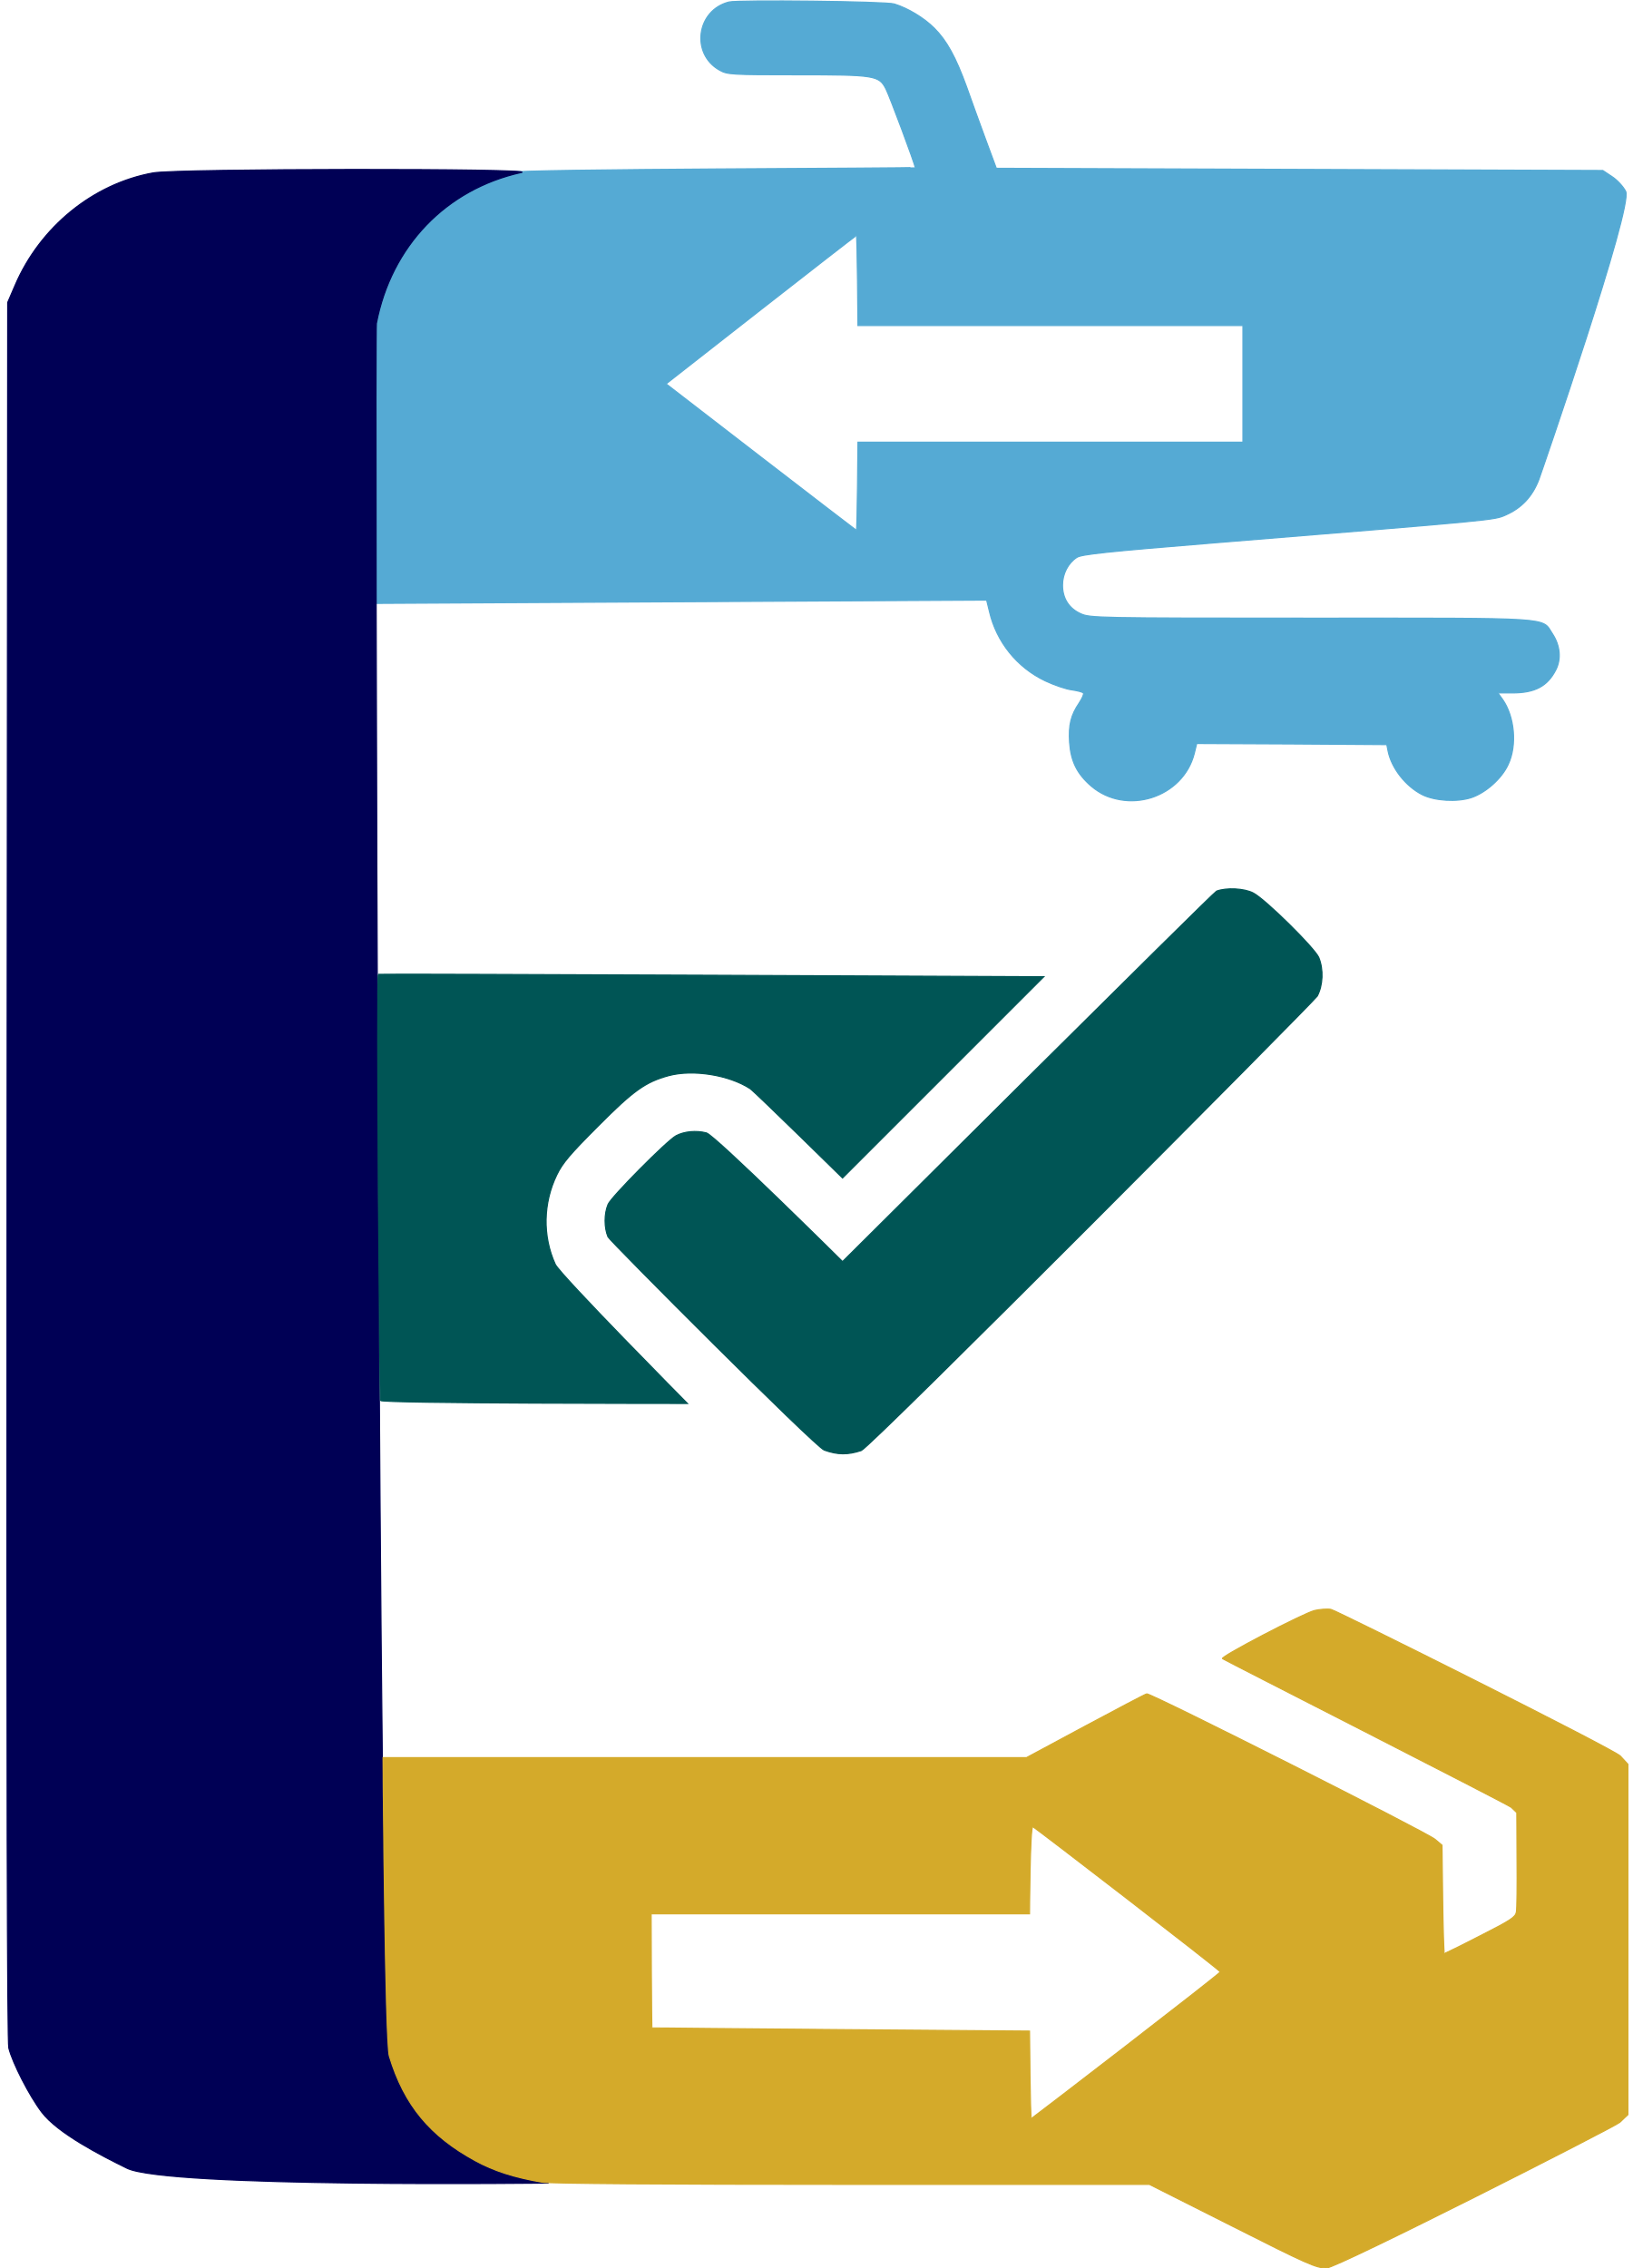
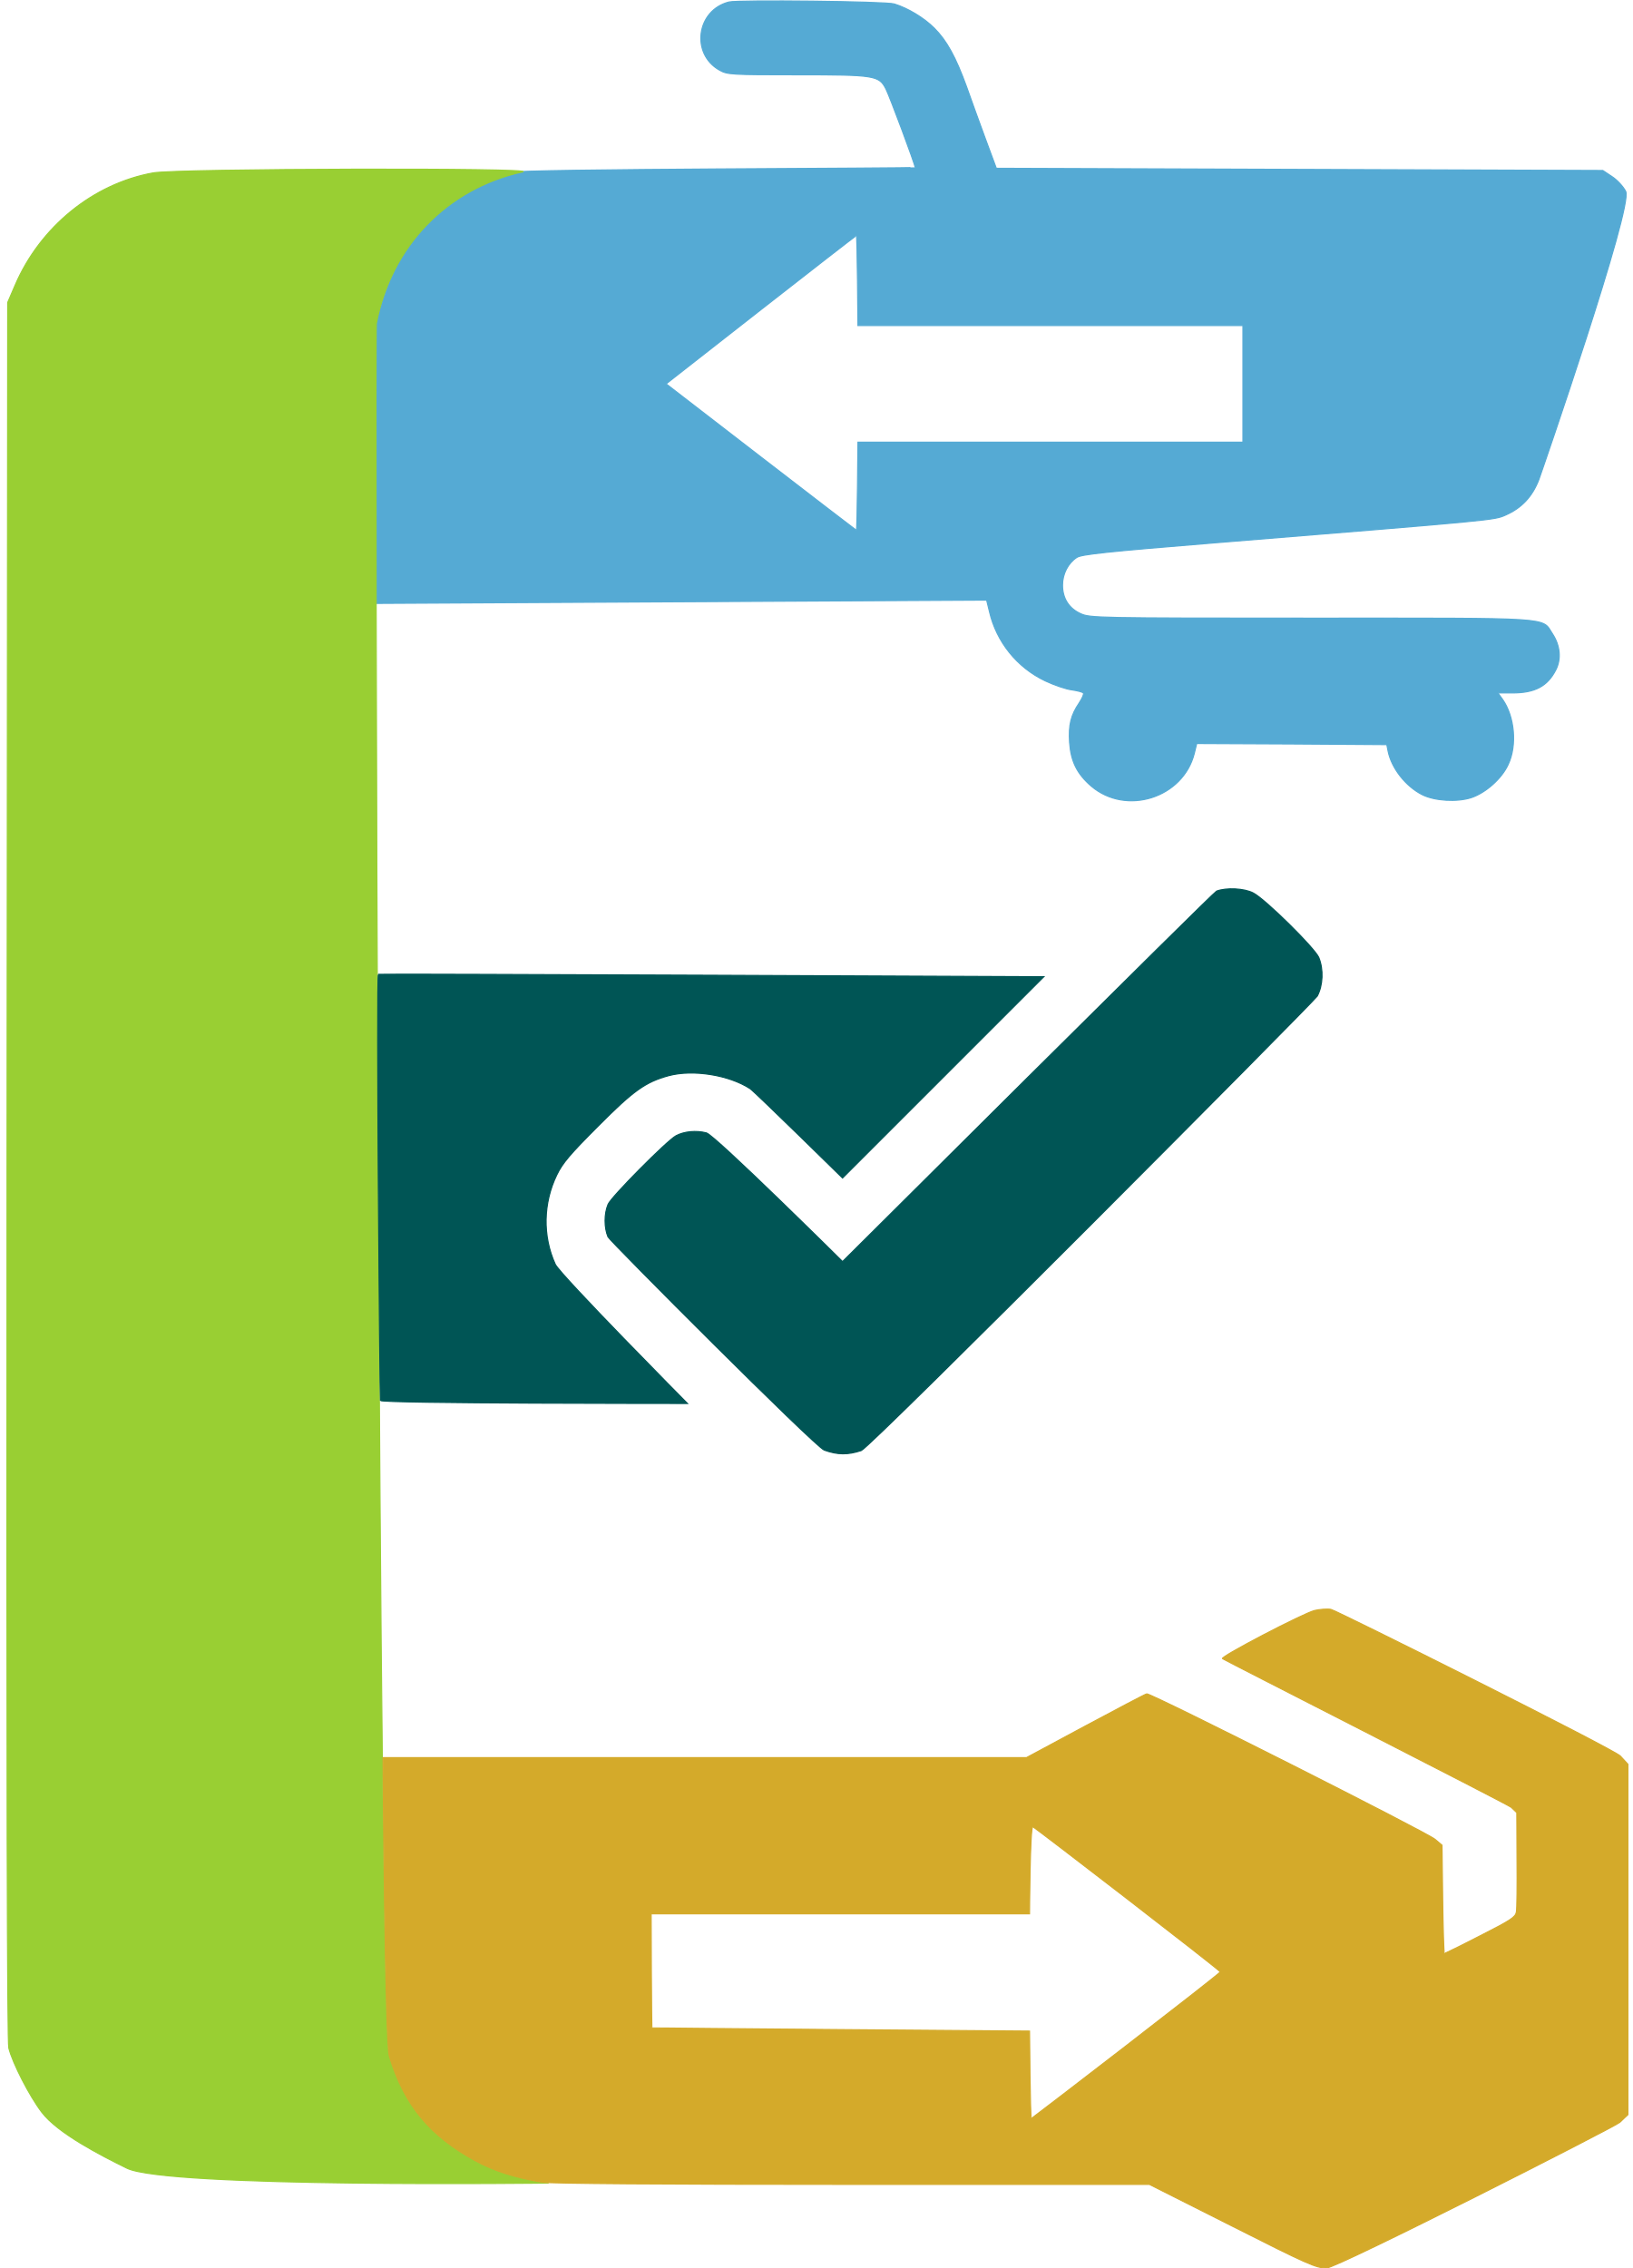
<svg xmlns="http://www.w3.org/2000/svg" viewBox="0 0 742 1031">
-   <path fill="#55aad4" stroke="#55aad4" stroke-width=".5" d="M331.4.9c-14.8 3.7-17.5 23.6-4.3 31 3.5 2 5.3 2.1 35.4 2.1 35.2 0 37.1.3 40.2 6.4 1.7 3.3 13.3 34.4 13.3 35.7 0 .5-179.389.608-184.889 2.308-30.5 9.2-48.411 30.092-57.811 60.292l-2.7 8.8-.4 60c-.2 33 .9 66.8.9 66.8l277.4-1.5 1.3 5.3c3.2 13.7 12.5 25.3 25.3 31.4 4 1.9 9.5 3.8 12.1 4.1 2.7.4 5.1 1 5.3 1.5.3.4-.6 2.4-1.9 4.4-3.8 5.6-4.9 10-4.4 18 .6 8.6 3.4 14.3 9.9 19.9 15.9 13.5 41.7 5.3 46.8-14.9l1.1-4.5 43.2.2 43.2.3.6 3c1.6 7.8 8 15.9 15.4 19.7 5.7 2.9 15.9 3.5 22.4 1.4 6.6-2.2 13.9-8.7 16.8-15.1 4.1-8.7 2.9-21.8-2.6-29.6l-2.1-2.9h6.6c10.2 0 15.9-3 19.7-10.4 2.6-5 2-11.2-1.5-16.5-5-7.6 2.3-7.1-109.9-7.1-96.7 0-100.4-.1-104.5-2-5.4-2.4-8.3-7-8.3-13 0-5.1 2.5-10 6.5-12.6 2.1-1.4 13.5-2.6 62.3-6.6 128.8-10.5 127.3-10.3 132.7-12.7 7.2-3.2 12-8.3 15-16 1.3-3.6 43-124.2 39.5-131.1-1.1-2.2-3.9-5.2-6.2-6.7l-4.2-2.8-275.7-1-5-13.5c-2.7-7.4-6.6-18-8.5-23.5-4.9-13.5-9-21-14.7-26.7-4.7-4.7-12-9.1-18.2-11-3.8-1.2-70.9-1.9-75.1-.9Zm57.9 106.2c.4-.1.7 40.9.7 40.9h175v53H390s-.3 40-.7 40-86.5-66.5-86.5-66.5 86-67.4 86.5-67.4Z" />
-   <path fill="#005" stroke="#005" stroke-width=".5" d="M69.6 78.6c-27.2 4.9-51.3 24.5-62.7 51l-3.4 7.9L3.2 532c-.2 280.3.1 395.8.8 399 1.7 6.8 9.3 21.7 15 29.2 7.3 9.6 26.907 19.644 38.707 25.444 18.3 9 191.687 6.745 191.687 6.745-25.843-.036-68.451-44.876-72.443-57.643C172.071 919.14 170.3 150.8 171.1 147c6.8-35.1 31.6-61 65.9-68.6 8.8-1.9-156.5-1.8-167.4.2Z" />
+   <path stroke="#55aad4" stroke-width=".5" d="M331.4.9c-14.8 3.7-17.5 23.6-4.3 31 3.5 2 5.3 2.1 35.4 2.1 35.2 0 37.1.3 40.2 6.4 1.7 3.3 13.3 34.4 13.3 35.7 0 .5-179.389.608-184.889 2.308-30.5 9.2-48.411 30.092-57.811 60.292l-2.7 8.8-.4 60c-.2 33 .9 66.8.9 66.8l277.4-1.5 1.3 5.3c3.2 13.7 12.5 25.3 25.3 31.4 4 1.9 9.5 3.8 12.1 4.1 2.7.4 5.1 1 5.3 1.5.3.4-.6 2.4-1.9 4.4-3.8 5.6-4.9 10-4.4 18 .6 8.6 3.4 14.3 9.9 19.9 15.9 13.5 41.7 5.3 46.8-14.9l1.1-4.5 43.2.2 43.2.3.6 3c1.6 7.8 8 15.9 15.4 19.7 5.7 2.9 15.9 3.5 22.4 1.4 6.6-2.2 13.9-8.7 16.8-15.1 4.1-8.7 2.9-21.8-2.6-29.6l-2.1-2.9h6.6c10.2 0 15.9-3 19.7-10.4 2.6-5 2-11.2-1.5-16.5-5-7.6 2.3-7.1-109.9-7.1-96.7 0-100.4-.1-104.5-2-5.4-2.4-8.3-7-8.3-13 0-5.1 2.5-10 6.5-12.6 2.1-1.4 13.5-2.6 62.3-6.6 128.8-10.5 127.3-10.3 132.7-12.7 7.2-3.2 12-8.3 15-16 1.3-3.6 43-124.2 39.5-131.1-1.1-2.2-3.9-5.2-6.2-6.7l-4.2-2.8-275.7-1-5-13.5c-2.7-7.4-6.6-18-8.5-23.5-4.9-13.5-9-21-14.7-26.7-4.7-4.7-12-9.1-18.2-11-3.8-1.2-70.9-1.9-75.1-.9Zm57.9 106.2c.4-.1.7 40.9.7 40.9h175v53H390s-.3 40-.7 40-86.5-66.5-86.5-66.5 86-67.4 86.5-67.4Z" style="fill-rule: evenodd;" fill="#55aad4" />
+   <path stroke-width=".5" d="M 69.6 78.6 C 42.4 83.5 18.3 103.1 6.9 129.6 L 3.5 137.5 L 3.2 532 C 3 812.3 3.3 927.8 4 931 C 5.7 937.8 13.3 952.7 19 960.2 C 26.3 969.8 45.907 979.844 57.707 985.644 C 76.007 994.644 249.394 992.389 249.394 992.389 C 223.551 992.353 180.943 947.513 176.951 934.746 C 172.071 919.14 170.3 150.8 171.1 147 C 177.9 111.9 203.212 85.744 237.512 78.144 C 246.312 76.244 80.5 76.6 69.6 78.6 L 69.6 78.6 Z" style="fill-rule: nonzero; paint-order: fill; fill: rgb(153, 207, 51); stroke: rgb(152, 207, 51);" />
  <g fill="#055" stroke="#055" stroke-width=".5">
    <path d="M553 405.1c-1.4.5-170 168.4-170 168.4S325 516 321.1 515c-4.6-1.2-10.1-.7-13.8 1.3-4.2 2.3-29.5 27.8-30.9 31.2-1.8 4.3-1.8 10.6 0 14.8.8 1.8 94.1 95.4 98.3 96.9 6.1 2.2 10.7 2.2 16.8.2 4.3-1.5 205.9-204.2 207.3-206.6 2.6-4.9 2.9-12.1.7-17.5-1.8-4.3-24.2-26.4-29.7-29.3-4-2.2-12.4-2.6-16.8-.9Z" />
    <path d="M172.011 442.893c-1 .4.621 192.855.921 193.755.6 1.4 139.568 1.352 139.568 1.352s-57.8-58.4-60.1-63.3c-5.8-12.8-5.5-27.8.7-40.6 2.6-5.4 6.1-9.5 18.8-22.2 16.1-16.2 21.5-20 32-22.9 11.2-3 27.6-.3 37.1 5.9 2.4 1.7 42 40.6 42 40.6l91.5-91.5s-301.889-1.407-302.489-1.107Z" />
  </g>
-   <path fill="#d4aa2a" stroke="#d4aa2a" stroke-width=".5" d="M597.6 732.1c-5.2 1.3-43 21-41.9 21.9.4.4 129.9 66.3 131.3 67.6l2.5 2.4.1 21.3c.1 11.6 0 22.4-.3 23.9-.4 2.3-2.5 3.7-16.3 10.7-8.7 4.5-16.1 8.1-16.4 8.1s-.6-11.1-.8-24.6l-.3-24.6-3.2-2.7c-4-3.3-128.4-66.1-131-66.1-1 0-54.7 29-54.7 29H174.117s.871 128.988 2.871 135.688c6.8 22.5 18.712 36.412 39.012 47.512 8.6 4.7 17.7 7.6 30.4 9.8 3.9.6 53.8 1 141 1h135.1l37.7 19c34.4 17.4 38.1 19 42.8 19 4.8 0 130.8-64 133.3-66.2l3.7-3.5V802l-3.4-3.7c-2.8-3.1-129.7-66.5-131.6-66.7-1.9-.3-5.2 0-7.4.5Zm-128.1 98.3c.9.3 85.4 65.4 85.2 66-.3 1-85.5 66.6-85.9 66.6-.5 0-.8-39.7-.8-39.7s-171.4-1.3-171.6-1.5c-.3-.3-.4-51.8-.4-51.8h172s.2-40.1 1.5-39.6Z" />
+   <path stroke="#d4aa2a" stroke-width=".5" d="M597.6 732.1c-5.2 1.3-43 21-41.9 21.9.4.4 129.9 66.3 131.3 67.6l2.5 2.4.1 21.3c.1 11.6 0 22.4-.3 23.9-.4 2.3-2.5 3.7-16.3 10.7-8.7 4.5-16.1 8.1-16.4 8.1s-.6-11.1-.8-24.6l-.3-24.6-3.2-2.7c-4-3.3-128.4-66.1-131-66.1-1 0-54.7 29-54.7 29H174.117s.871 128.988 2.871 135.688c6.8 22.5 18.712 36.412 39.012 47.512 8.6 4.7 17.7 7.6 30.4 9.8 3.9.6 53.8 1 141 1h135.1l37.7 19c34.4 17.4 38.1 19 42.8 19 4.8 0 130.8-64 133.3-66.2l3.7-3.5V802l-3.4-3.7c-2.8-3.1-129.7-66.5-131.6-66.7-1.9-.3-5.2 0-7.4.5Zm-128.1 98.3c.9.3 85.4 65.4 85.2 66-.3 1-85.5 66.6-85.9 66.6-.5 0-.8-39.7-.8-39.7s-171.4-1.3-171.6-1.5c-.3-.3-.4-51.8-.4-51.8h172s.2-40.1 1.5-39.6Z" style="fill: rgb(212, 170, 42);" />
</svg>
